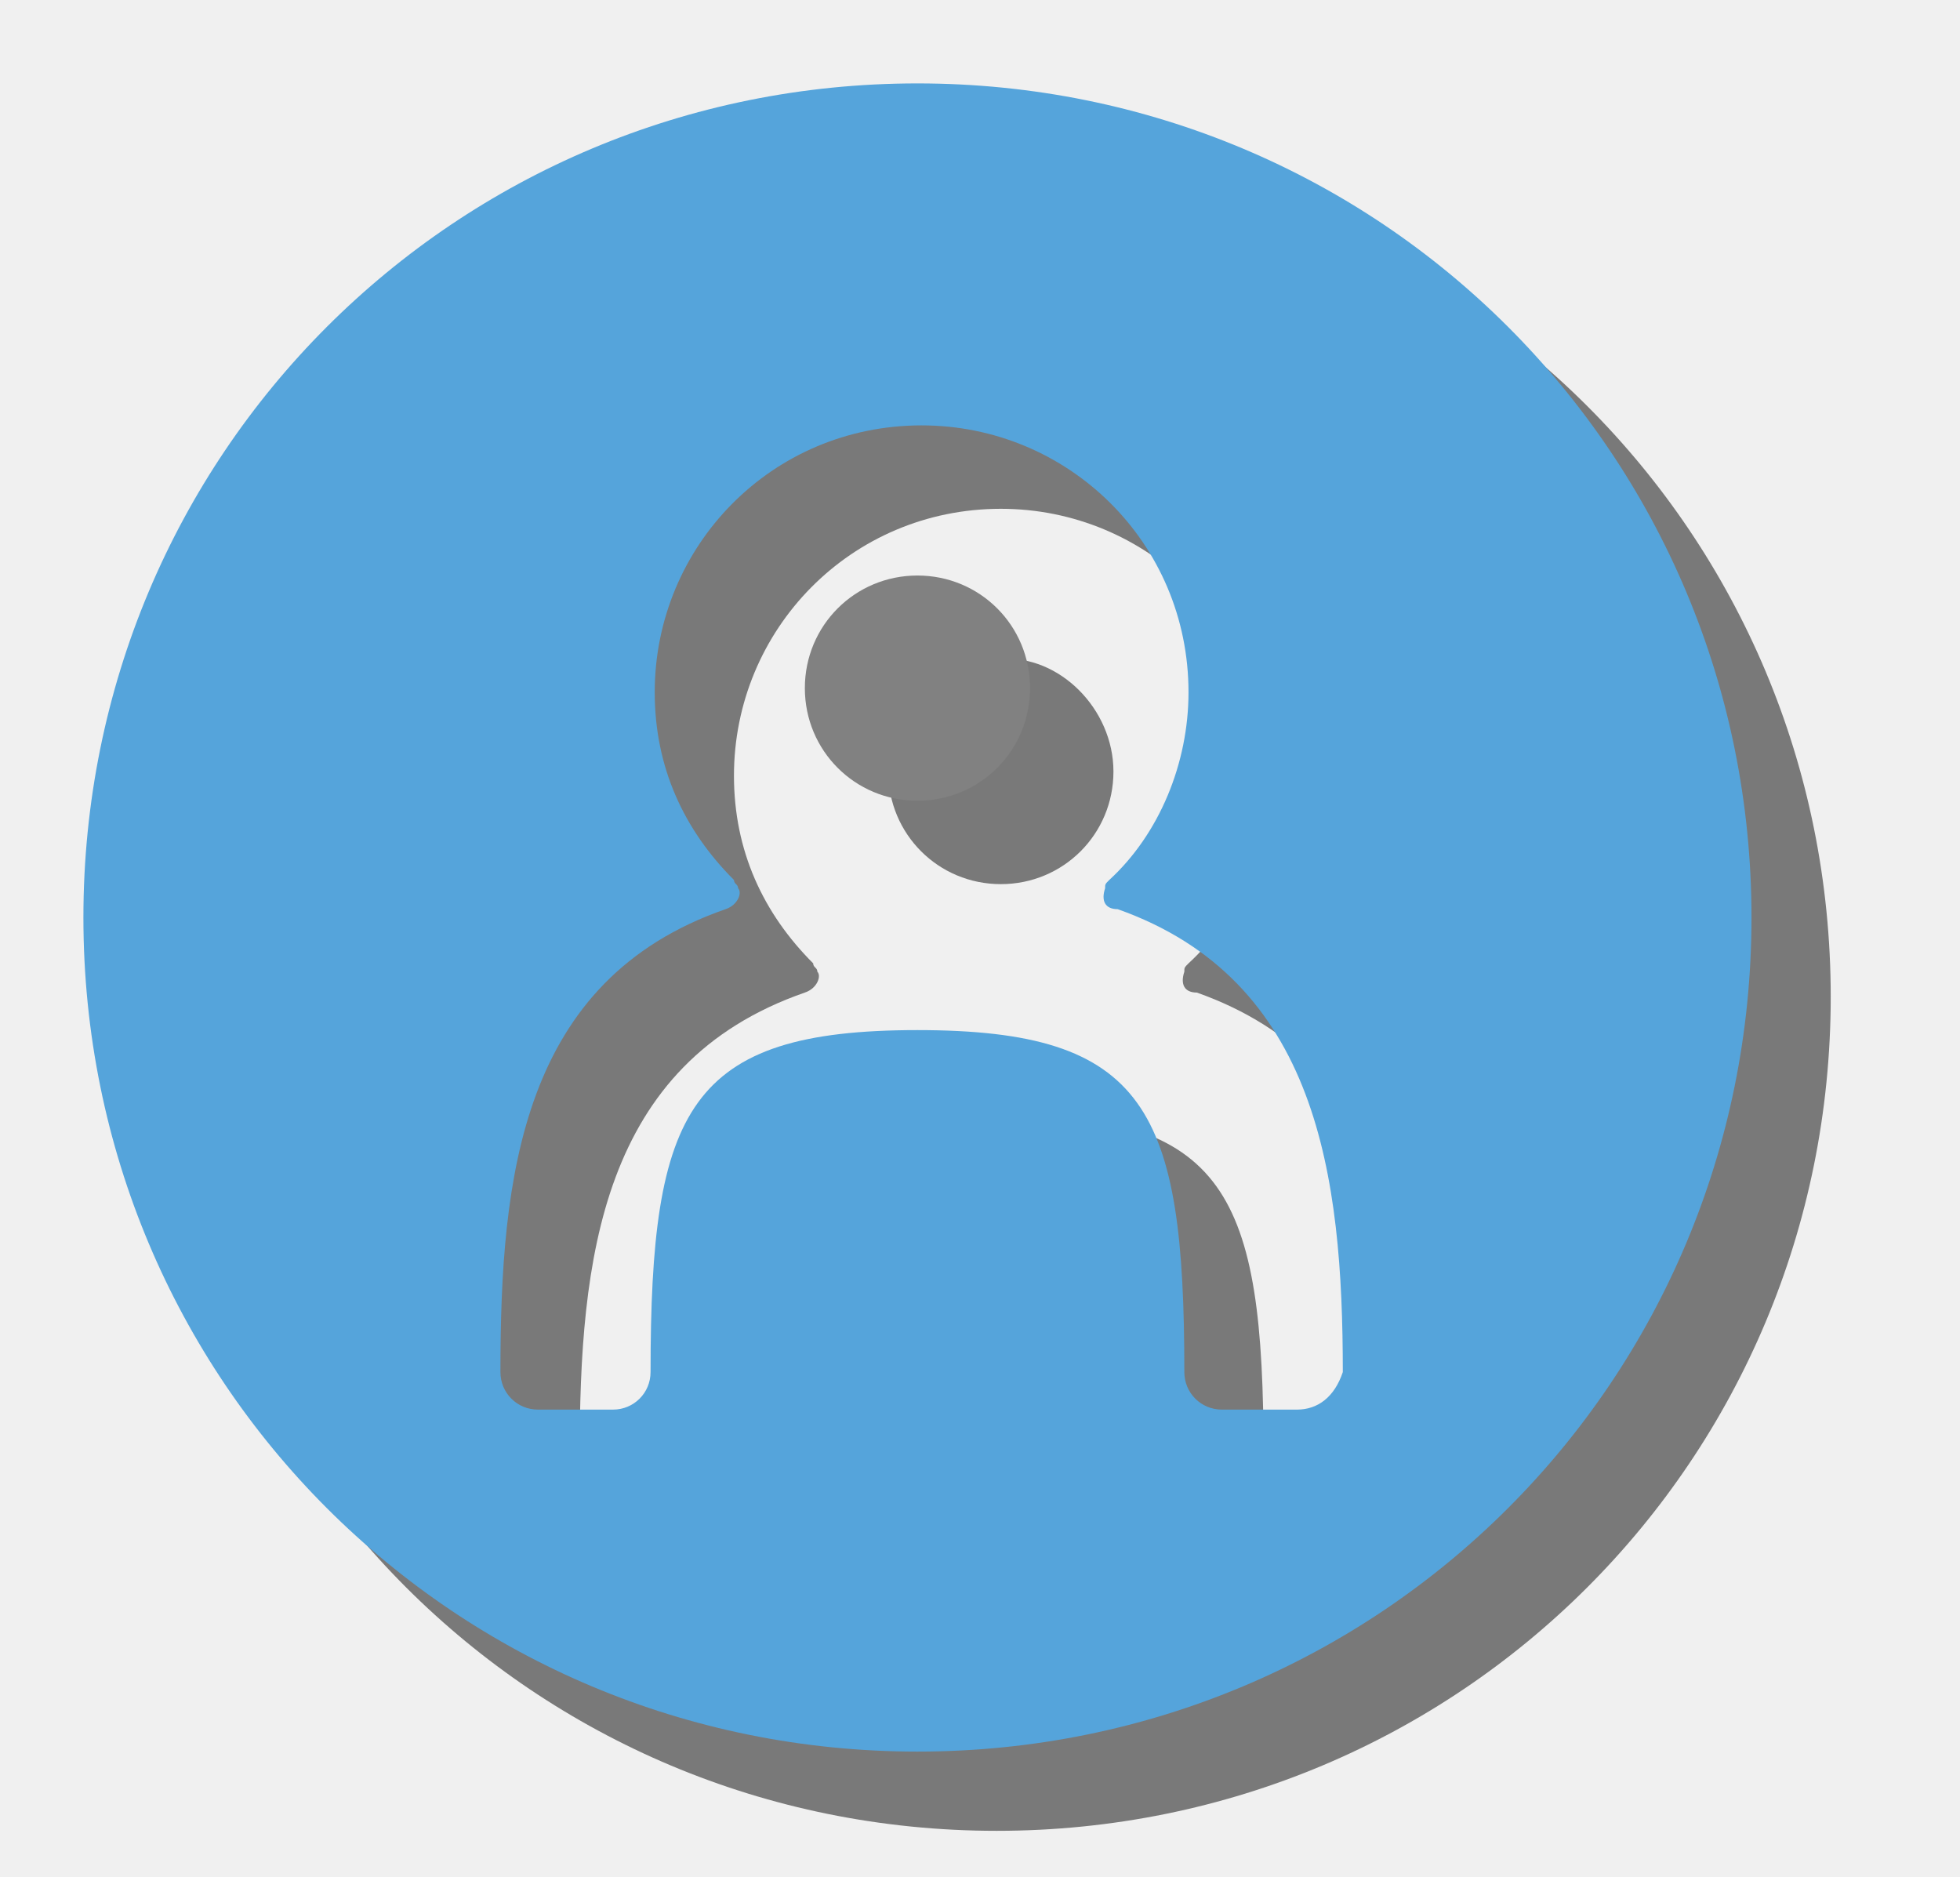
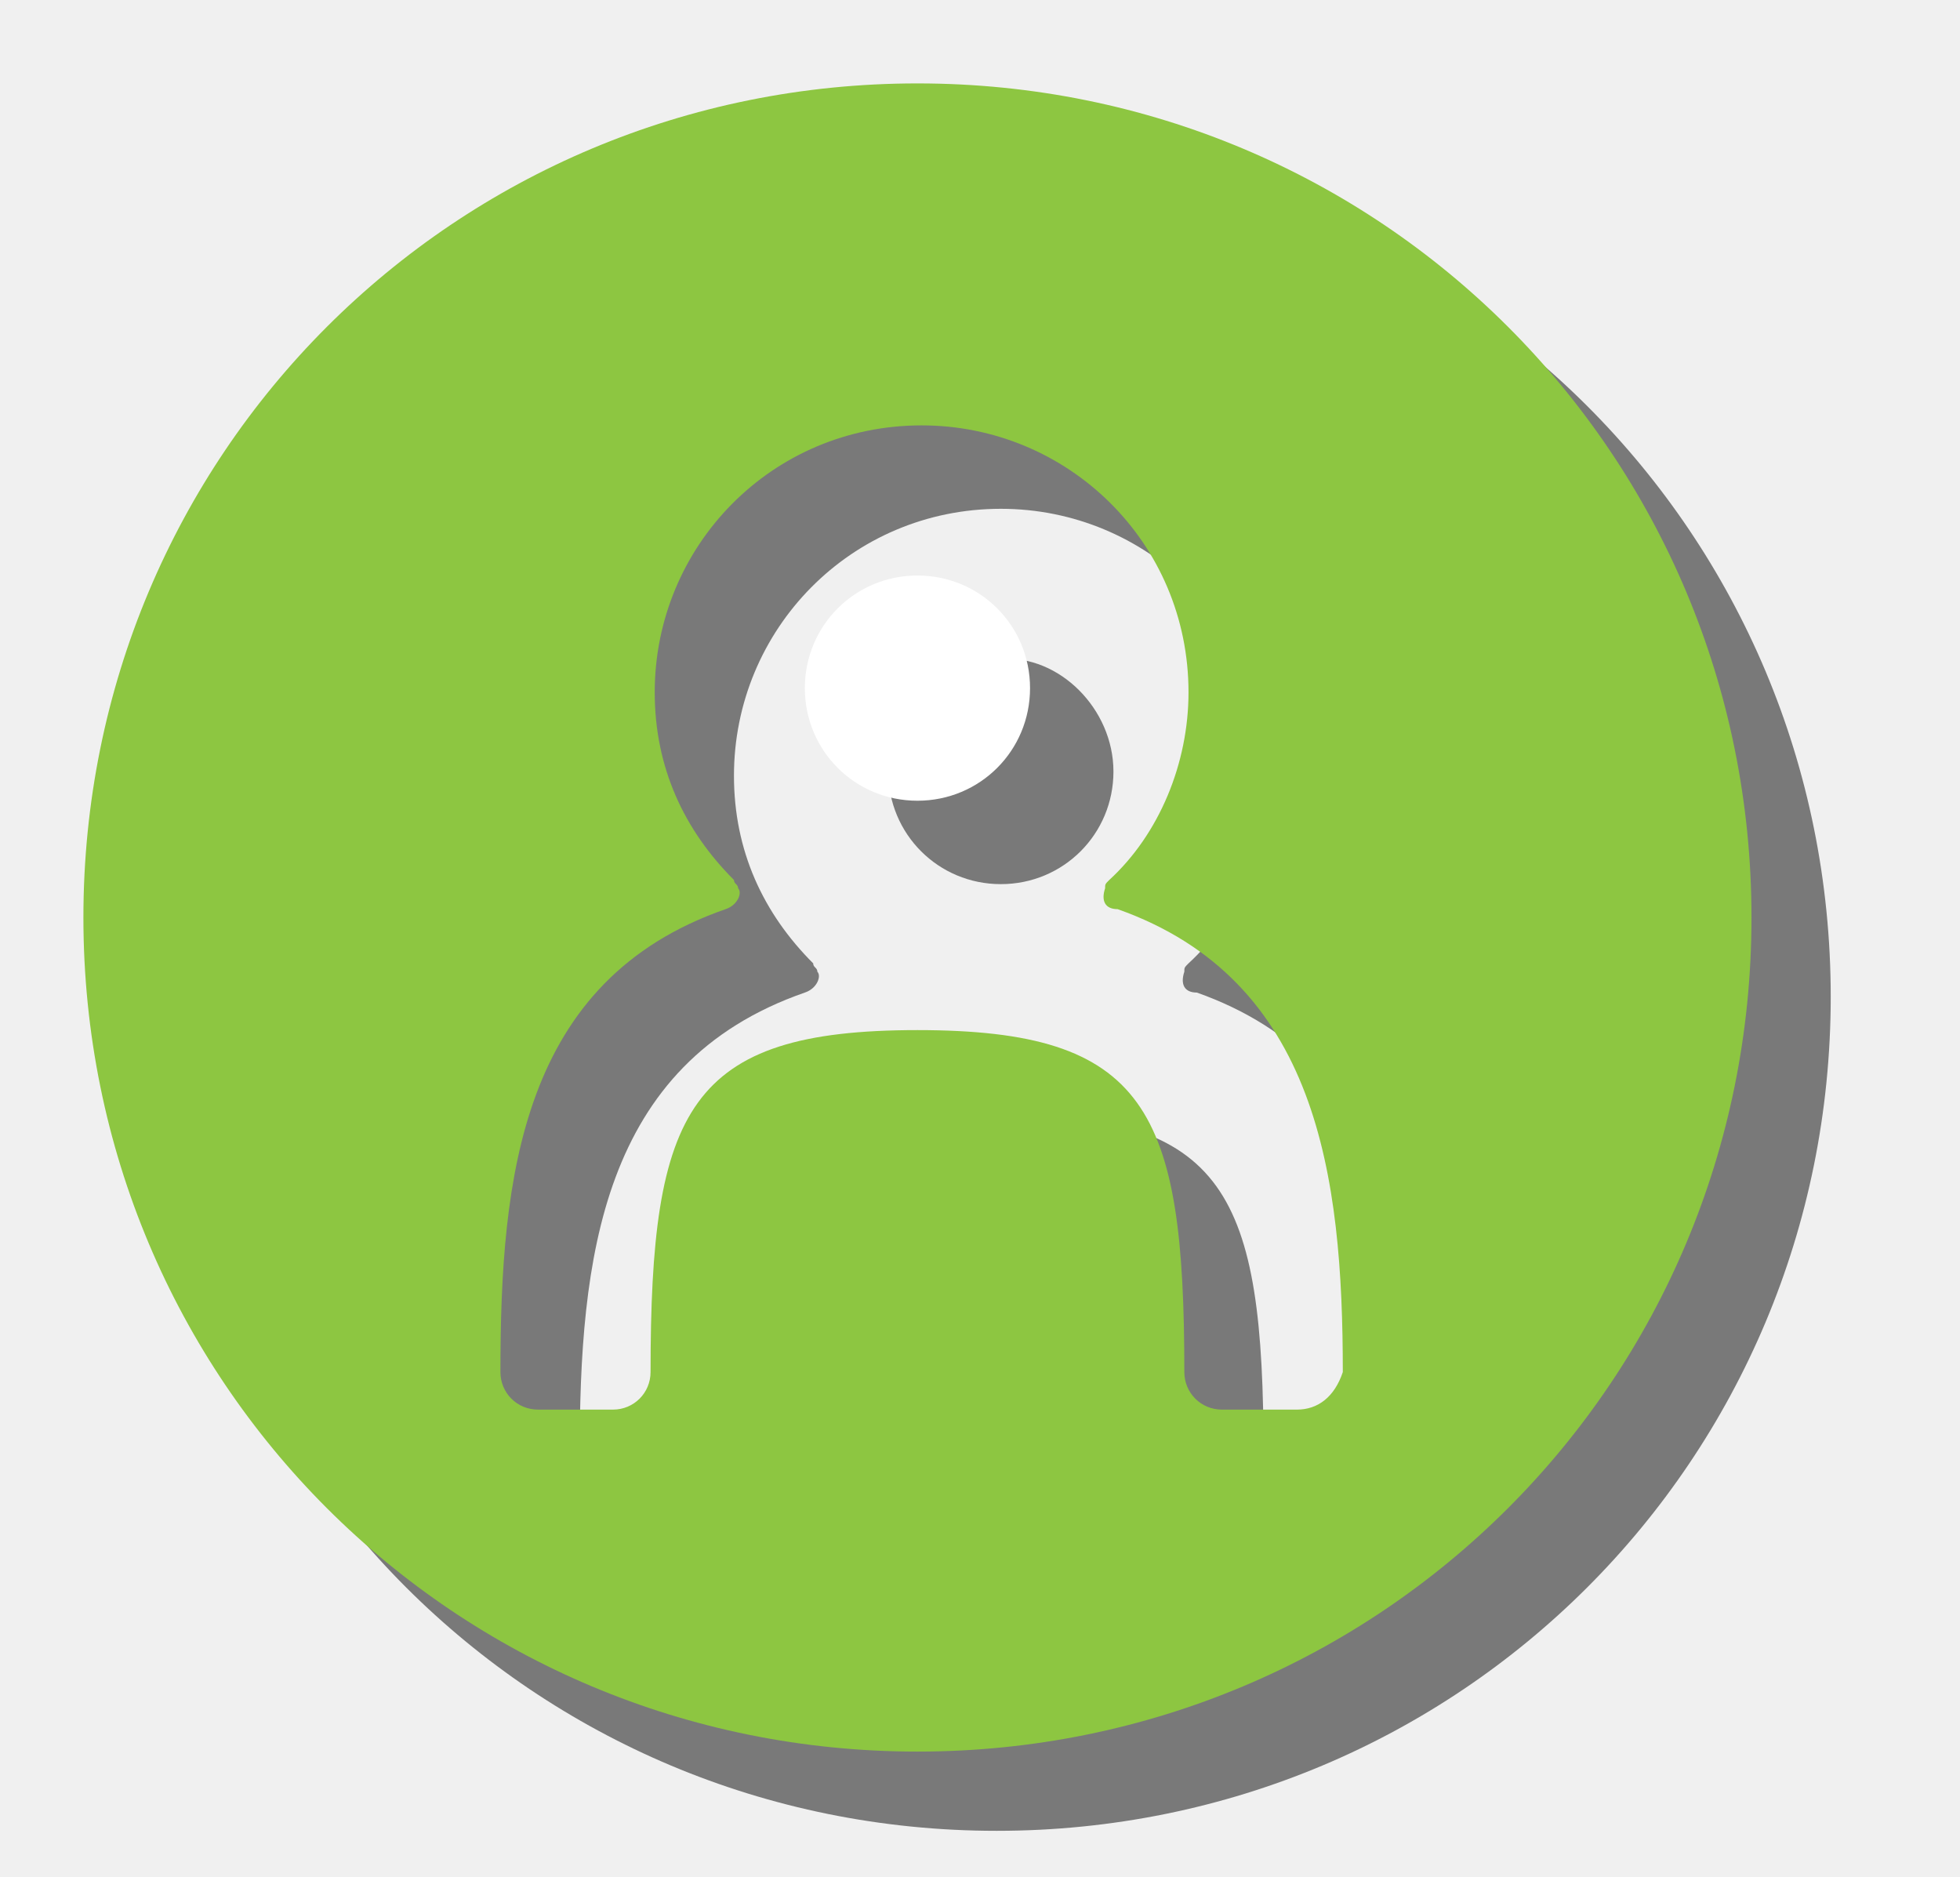
<svg xmlns="http://www.w3.org/2000/svg" version="1.1" id="Layer_1" x="0px" y="0px" viewBox="0 0 47 45" style="enable-background:new 0 0 47 45;" xml:space="preserve">
  <style type="text/css">
	.Graphic_x0020_Style_x0020_4{fill:none;}
	.st0{fill:#212737;}
	.st1{fill:#333333;}
	.st2{opacity:0.5;}
	.st3{fill:#010101;}
	.st4{fill:#818181;}
	.st5{filter:url(#Adobe_OpacityMaskFilter);}
	.st6{fill:#FFFFFF;}
	.st7{fill:#010101;stroke:#010101;stroke-width:1.534;stroke-miterlimit:10;}
	.st8{mask:url(#SVGID_1_);fill:#010101;}
	.st9{filter:url(#Adobe_OpacityMaskFilter_1_);}
	.st10{mask:url(#SVGID_2_);fill:#818181;}
	.st11{fill:#55A4DB;}
	.st12{filter:url(#Adobe_OpacityMaskFilter_2_);}
	.st13{mask:url(#SVGID_3_);fill:#010101;}
	.st14{filter:url(#Adobe_OpacityMaskFilter_3_);}
	.st15{mask:url(#SVGID_4_);fill:#55A4DB;}
	.st16{fill:#7FC347;}
	.st17{fill:#8DC641;}
	.st18{filter:url(#Adobe_OpacityMaskFilter_4_);}
	.st19{mask:url(#SVGID_5_);fill:#010101;}
	.st20{filter:url(#Adobe_OpacityMaskFilter_5_);}
	.st21{mask:url(#SVGID_6_);fill:#7FC347;}
	.st22{filter:url(#Adobe_OpacityMaskFilter_6_);}
	.st23{mask:url(#SVGID_7_);fill:#010101;}
	.st24{filter:url(#Adobe_OpacityMaskFilter_7_);}
	.st25{mask:url(#SVGID_8_);fill:#7FC347;}
	.st26{fill:#FFFFFF;stroke:#676767;stroke-width:1.465;stroke-miterlimit:10;}
	.st27{fill:#55A4DB;stroke:#FFFFFF;stroke-width:1.465;stroke-miterlimit:10;}
	.st28{fill:#FFFFFF;stroke:#55A4DB;stroke-width:1.465;stroke-miterlimit:10;}
	.st29{filter:url(#Adobe_OpacityMaskFilter_8_);}
	.st30{mask:url(#SVGID_9_);fill:#010101;}
	.st31{filter:url(#Adobe_OpacityMaskFilter_9_);}
	.st32{mask:url(#SVGID_10_);fill:#55A4DB;}
	.st33{filter:url(#Adobe_OpacityMaskFilter_10_);}
	.st34{mask:url(#SVGID_11_);fill:#010101;}
	.st35{filter:url(#Adobe_OpacityMaskFilter_11_);}
	.st36{mask:url(#SVGID_12_);fill:#818181;}
	.st37{fill:#7EC145;}
</style>
  <g>
    <g class="st2">
      <path class="st3" d="M26.7,18.5c0,1.5-1.2,2.7-2.7,2.7c-1.5,0-2.7-1.2-2.7-2.7c0-1.5,1.2-2.7,2.7-2.7C25.4,15.7,26.7,17,26.7,18.5    L26.7,18.5z M26.7,18.5" />
      <path class="st3" d="M23.9,3.9c-11.1,0-20,8.9-20,20c0,11.1,8.9,20,20,20c11.1,0,20-8.9,20-20C43.9,12.8,35,3.9,23.9,3.9L23.9,3.9    z M33,35.8h-1.8c-0.5,0-0.9-0.4-0.9-0.9c0-6.3-0.9-8.2-6.4-8.2c-5.5,0-6.4,1.9-6.4,8.2c0,0.5-0.4,0.9-0.9,0.9h-1.8    c-0.5,0-0.9-0.4-0.9-0.9c0-4.7,0.5-9.4,5.4-11.1c0.3-0.1,0.4-0.4,0.3-0.5c0-0.1-0.1-0.1-0.1-0.2c-1.2-1.2-1.9-2.7-1.9-4.5    c0-3.5,2.8-6.4,6.4-6.4c3.5,0,6.4,2.8,6.4,6.4c0,1.7-0.7,3.4-1.9,4.5c-0.1,0.1-0.1,0.1-0.1,0.2c-0.1,0.3,0,0.5,0.3,0.5    c4.8,1.7,5.4,6.4,5.4,11.1C33.9,35.4,33.6,35.8,33,35.8L33,35.8z M33,35.8" />
    </g>
    <g>
      <g>
-         <path class="st4" d="M24.7,16.5c0,1.5-1.2,2.7-2.7,2.7c-1.5,0-2.7-1.2-2.7-2.7c0-1.5,1.2-2.7,2.7-2.7     C23.5,13.8,24.7,15,24.7,16.5L24.7,16.5z M24.7,16.5" />
-         <path class="st11" d="M22,2C10.9,2,2,10.9,2,22c0,11.1,8.9,20,20,20c11.1,0,20-8.9,20-20C42,10.9,33.1,2,22,2L22,2z M31.1,33.8     h-1.8c-0.5,0-0.9-0.4-0.9-0.9c0-6.3-0.9-8.2-6.4-8.2c-5.5,0-6.4,1.9-6.4,8.2c0,0.5-0.4,0.9-0.9,0.9h-1.8c-0.5,0-0.9-0.4-0.9-0.9     c0-4.7,0.5-9.4,5.4-11.1c0.3-0.1,0.4-0.4,0.3-0.5c0-0.1-0.1-0.1-0.1-0.2c-1.2-1.2-1.9-2.7-1.9-4.5c0-3.5,2.8-6.4,6.4-6.4     c3.5,0,6.4,2.8,6.4,6.4c0,1.7-0.7,3.4-1.9,4.5c-0.1,0.1-0.1,0.1-0.1,0.2c-0.1,0.3,0,0.5,0.3,0.5c4.8,1.7,5.4,6.4,5.4,11.1     C32,33.5,31.6,33.8,31.1,33.8L31.1,33.8z M31.1,33.8" />
+         <g>
+           <path class="st6" d="M24.7,16.5c0,1.5-1.2,2.7-2.7,2.7c-1.5,0-2.7-1.2-2.7-2.7c0-1.5,1.2-2.7,2.7-2.7      C23.5,13.8,24.7,15,24.7,16.5L24.7,16.5z M24.7,16.5" />
+           <path class="st17" d="M22,2C10.9,2,2,10.9,2,22c0,11.1,8.9,20,20,20c11.1,0,20-8.9,20-20C42,10.9,33.1,2,22,2L22,2z M31.1,33.8      h-1.8c-0.5,0-0.9-0.4-0.9-0.9c0-6.3-0.9-8.2-6.4-8.2c-5.5,0-6.4,1.9-6.4,8.2c0,0.5-0.4,0.9-0.9,0.9h-1.8c-0.5,0-0.9-0.4-0.9-0.9      c0-4.7,0.5-9.4,5.4-11.1c0.3-0.1,0.4-0.4,0.3-0.5c0-0.1-0.1-0.1-0.1-0.2c-1.2-1.2-1.9-2.7-1.9-4.5c0-3.5,2.8-6.4,6.4-6.4      c3.5,0,6.4,2.8,6.4,6.4c0,1.7-0.7,3.4-1.9,4.5c-0.1,0.1-0.1,0.1-0.1,0.2c-0.1,0.3,0,0.5,0.3,0.5c4.8,1.7,5.4,6.4,5.4,11.1      C32,33.5,31.6,33.8,31.1,33.8L31.1,33.8z M31.1,33.8" />
+         </g>
      </g>
    </g>
  </g>
</svg>
